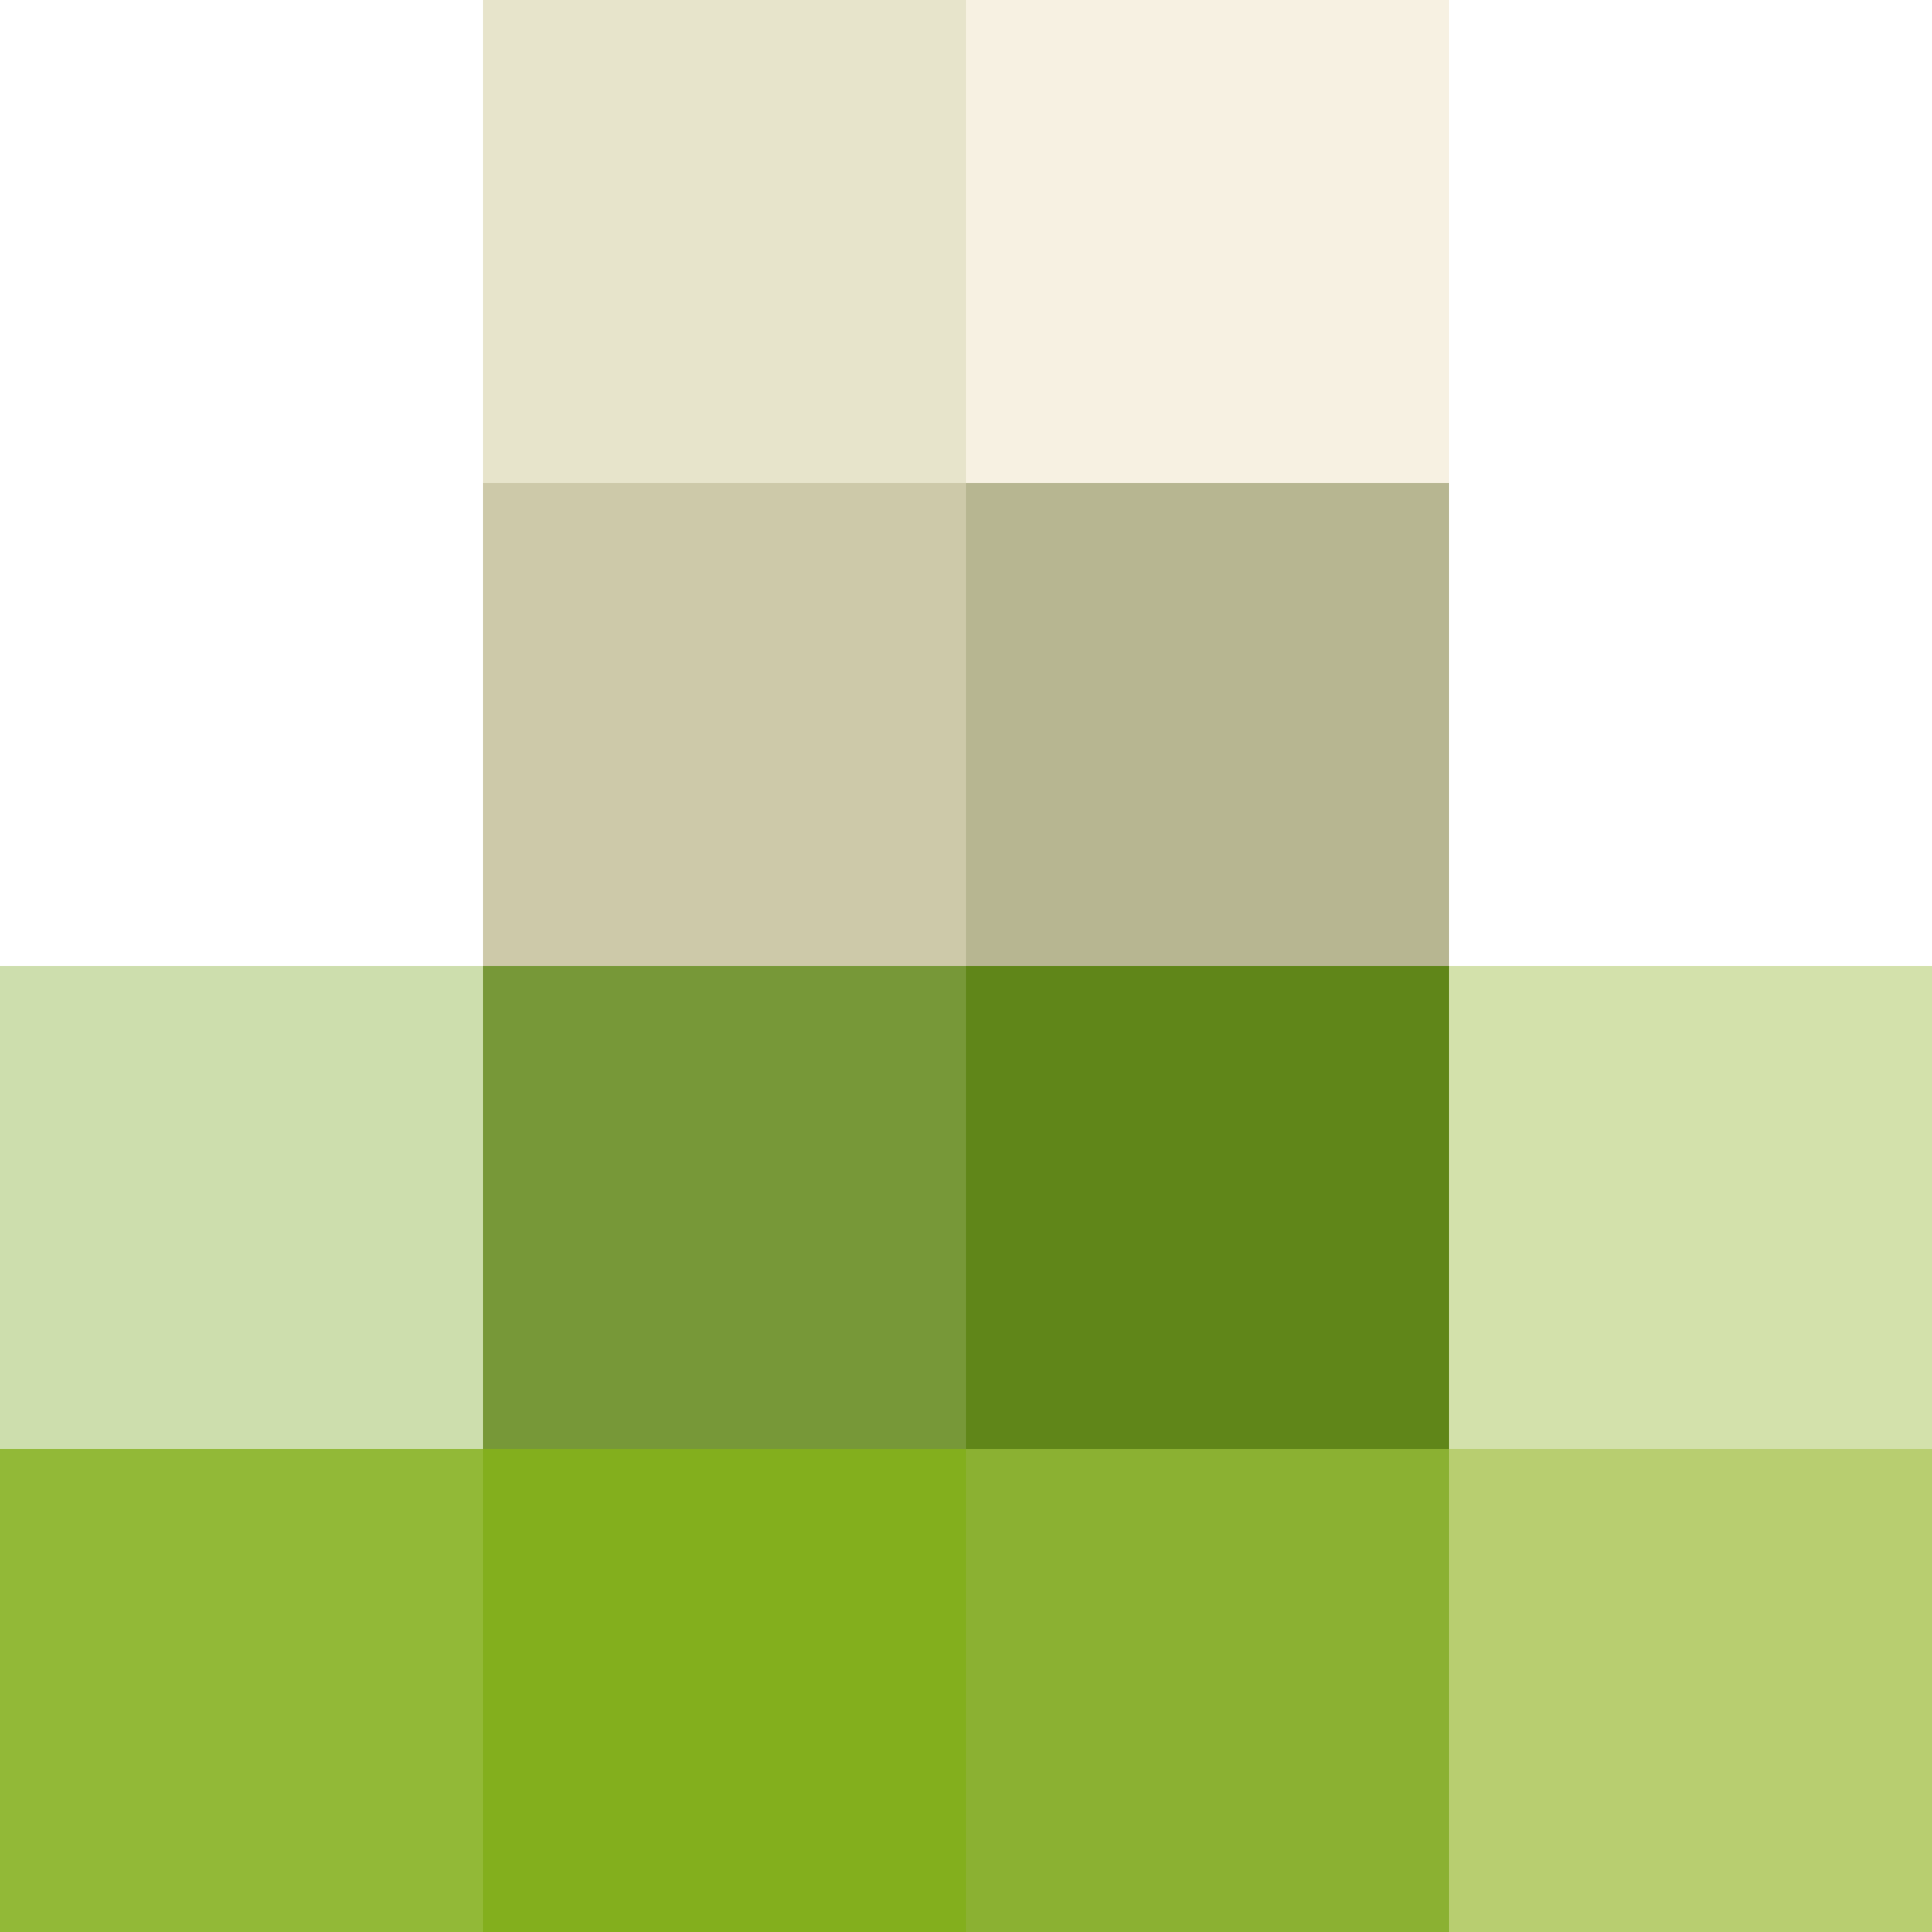
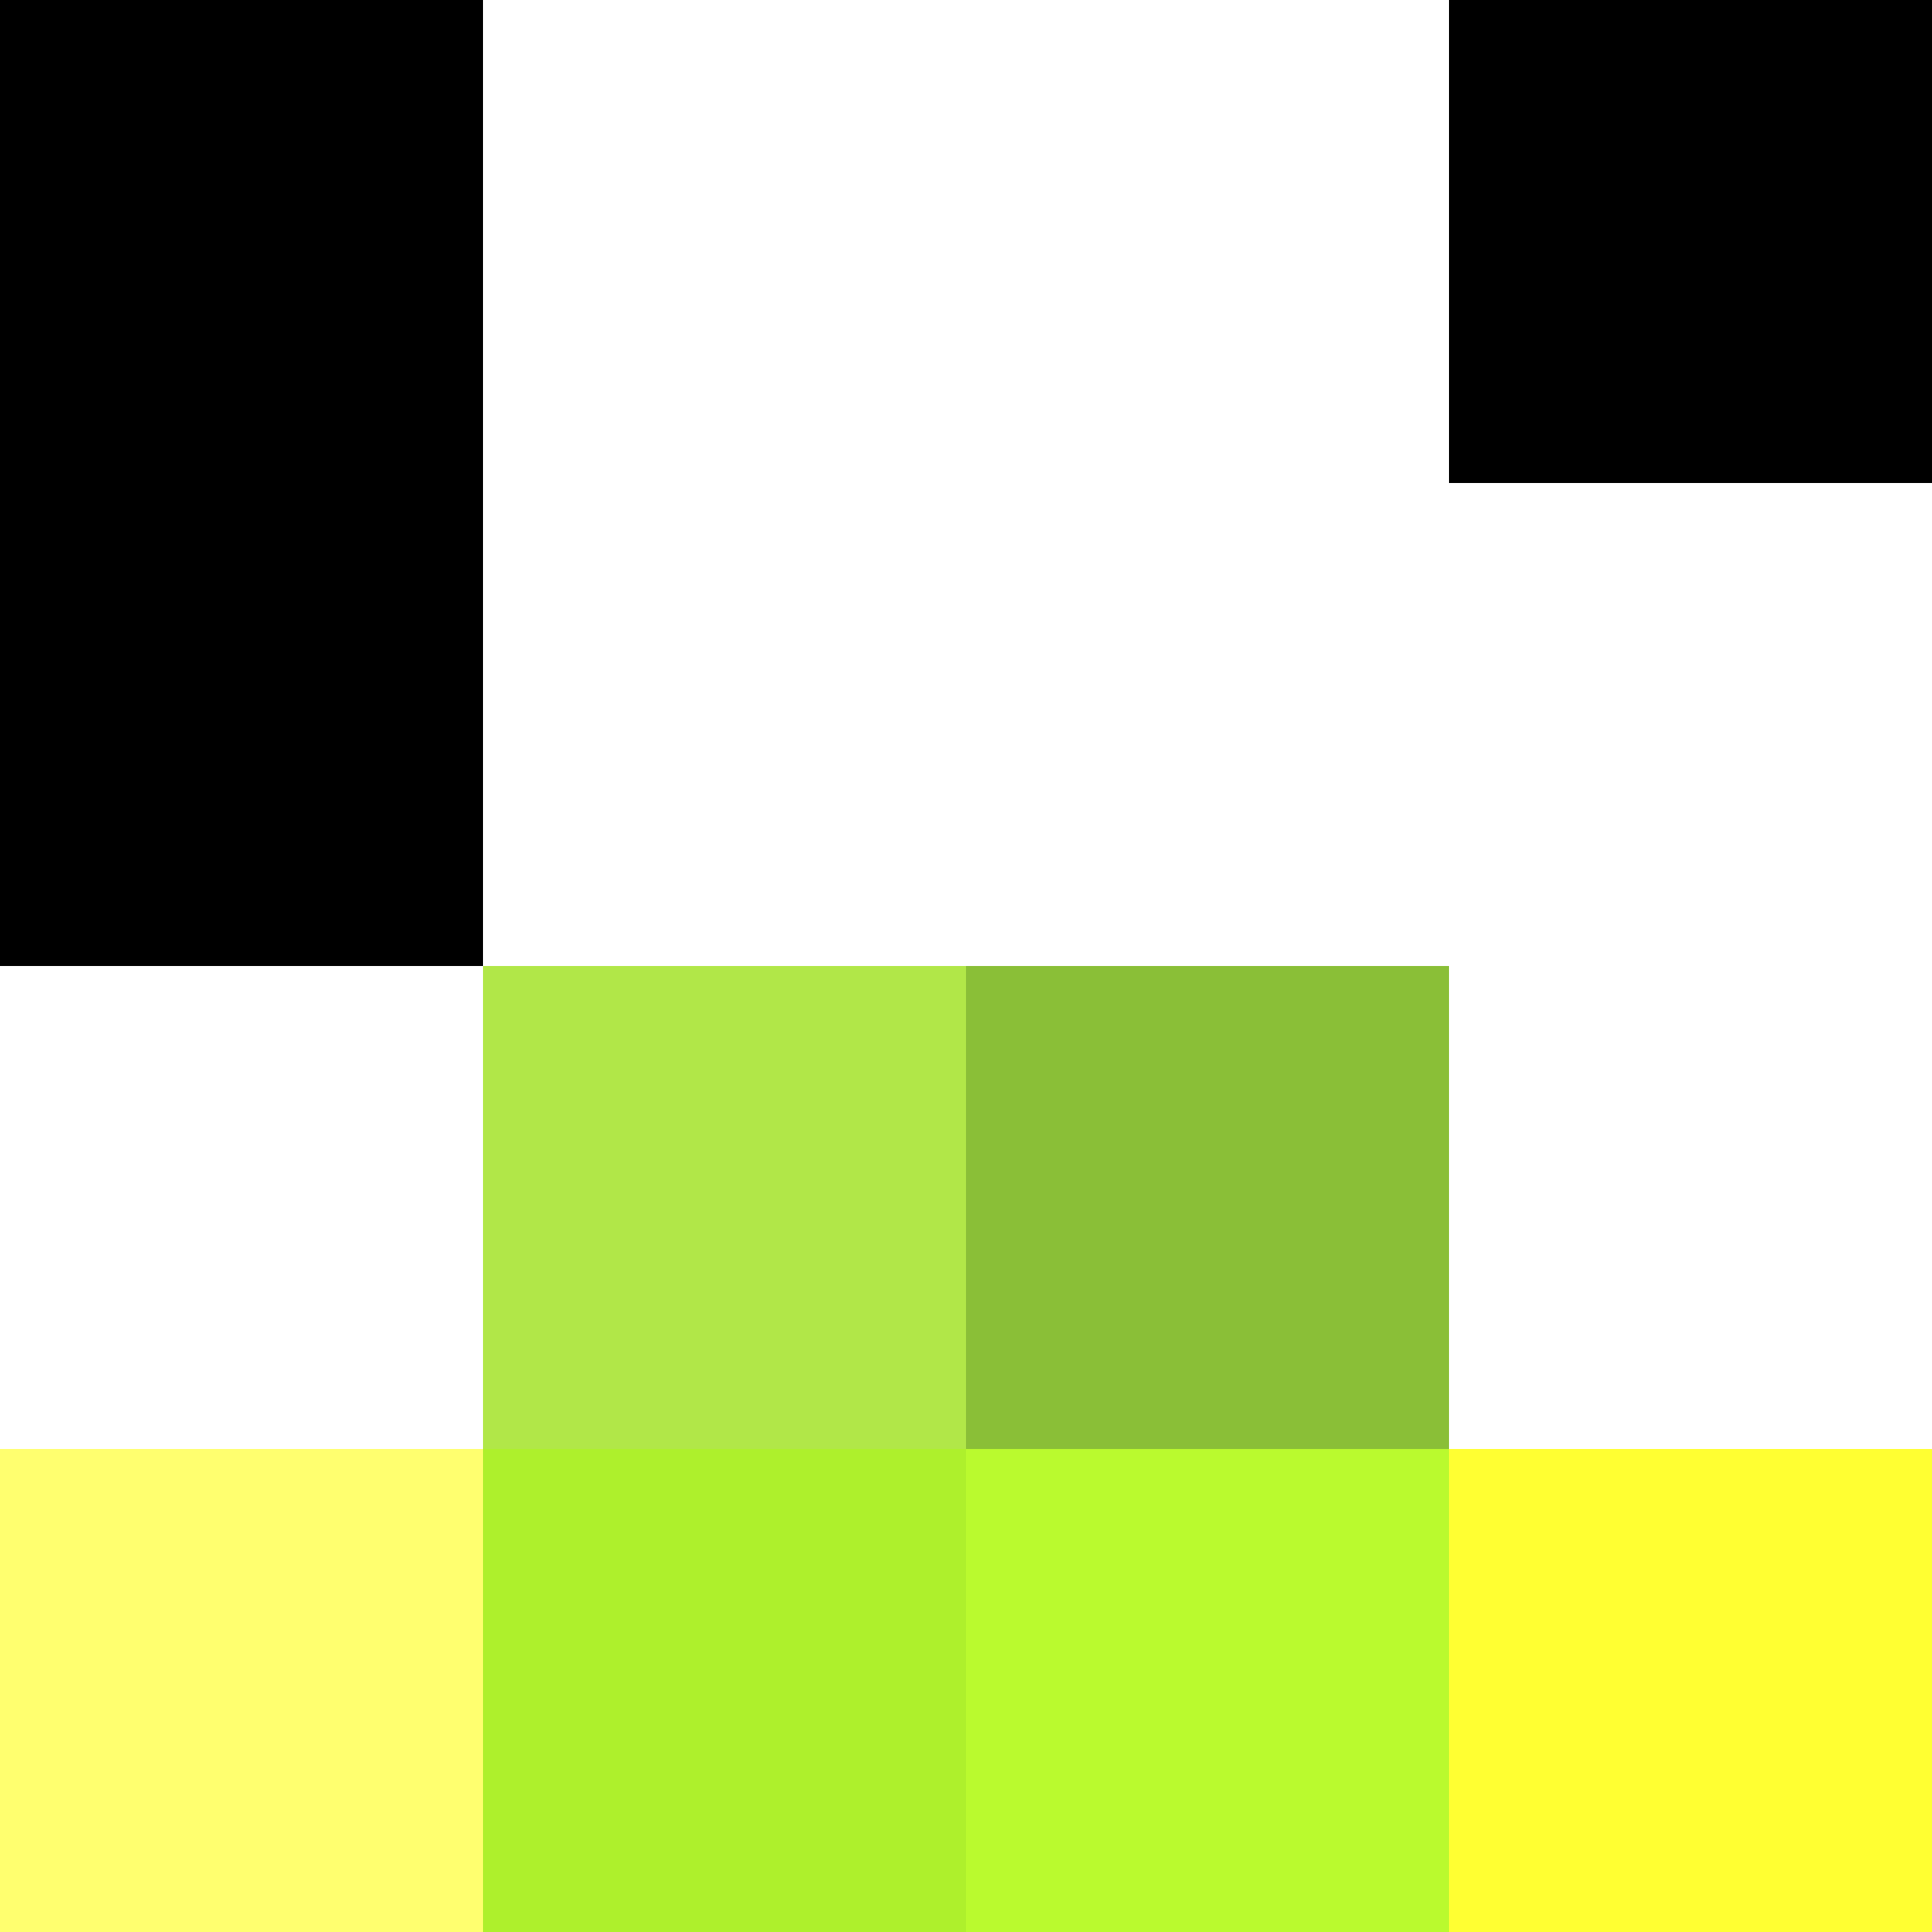
<svg xmlns="http://www.w3.org/2000/svg" width="100%" height="100%" viewBox="0 0 4 4" preserveAspectRatio="none" shape-rendering="crispEdges" style="position:absolute;top:50%;left:50%;right:0;bottom:0;transform-origin:top left;transform:translate(-50%, -50%)">
-   <rect x="0" y="0" width="1" height="1" fill="rgb(255,255,255)" fill-opacity="1" />
-   <rect x="1" y="0" width="1" height="1" fill="rgb(231,228,203)" fill-opacity="1" />
-   <rect x="2" y="0" width="1" height="1" fill="rgb(247,241,226)" fill-opacity="1" />
-   <rect x="3" y="0" width="1" height="1" fill="rgb(255,255,255)" fill-opacity="1" />
-   <rect x="0" y="1" width="1" height="1" fill="rgb(255,255,255)" fill-opacity="1" />
-   <rect x="1" y="1" width="1" height="1" fill="rgb(205,201,169)" fill-opacity="1" />
-   <rect x="2" y="1" width="1" height="1" fill="rgb(183,182,145)" fill-opacity="1" />
+   <rect x="0" y="0" width="1" height="1" fill="rgb(0,0,0)" fill-opacity="1" />
+   <rect x="1" y="0" width="1" height="1" fill="rgb(255,255,255)" fill-opacity="1" />
+   <rect x="2" y="0" width="1" height="1" fill="rgb(255,255,255)" fill-opacity="1" />
+   <rect x="3" y="0" width="1" height="1" fill="rgb(0,0,0)" fill-opacity="1" />
+   <rect x="0" y="1" width="1" height="1" fill="rgb(0,0,0)" fill-opacity="1" />
+   <rect x="1" y="1" width="1" height="1" fill="rgb(255,255,255)" fill-opacity="1" />
+   <rect x="2" y="1" width="1" height="1" fill="rgb(255,255,255)" fill-opacity="1" />
  <rect x="3" y="1" width="1" height="1" fill="rgb(255,255,255)" fill-opacity="1" />
-   <rect x="0" y="2" width="1" height="1" fill="rgb(205,222,173)" fill-opacity="1" />
-   <rect x="1" y="2" width="1" height="1" fill="rgb(119,152,56)" fill-opacity="1" />
-   <rect x="2" y="2" width="1" height="1" fill="rgb(96,134,25)" fill-opacity="1" />
-   <rect x="3" y="2" width="1" height="1" fill="rgb(211,225,171)" fill-opacity="1" />
-   <rect x="0" y="3" width="1" height="1" fill="rgb(146,185,55)" fill-opacity="1" />
-   <rect x="1" y="3" width="1" height="1" fill="rgb(131,175,29)" fill-opacity="1" />
-   <rect x="2" y="3" width="1" height="1" fill="rgb(139,177,50)" fill-opacity="1" />
-   <rect x="3" y="3" width="1" height="1" fill="rgb(184,206,112)" fill-opacity="1" />
+   <rect x="0" y="2" width="1" height="1" fill="rgb(255,255,255)" fill-opacity="1" />
+   <rect x="1" y="2" width="1" height="1" fill="rgb(177,231,72)" fill-opacity="1" />
+   <rect x="2" y="2" width="1" height="1" fill="rgb(138,191,55)" fill-opacity="1" />
+   <rect x="3" y="2" width="1" height="1" fill="rgb(255,255,255)" fill-opacity="1" />
+   <rect x="0" y="3" width="1" height="1" fill="rgb(255,255,111)" fill-opacity="1" />
+   <rect x="1" y="3" width="1" height="1" fill="rgb(174,240,44)" fill-opacity="1" />
+   <rect x="2" y="3" width="1" height="1" fill="rgb(186,250,46)" fill-opacity="1" />
+   <rect x="3" y="3" width="1" height="1" fill="rgb(255,255,50)" fill-opacity="1" />
</svg>
